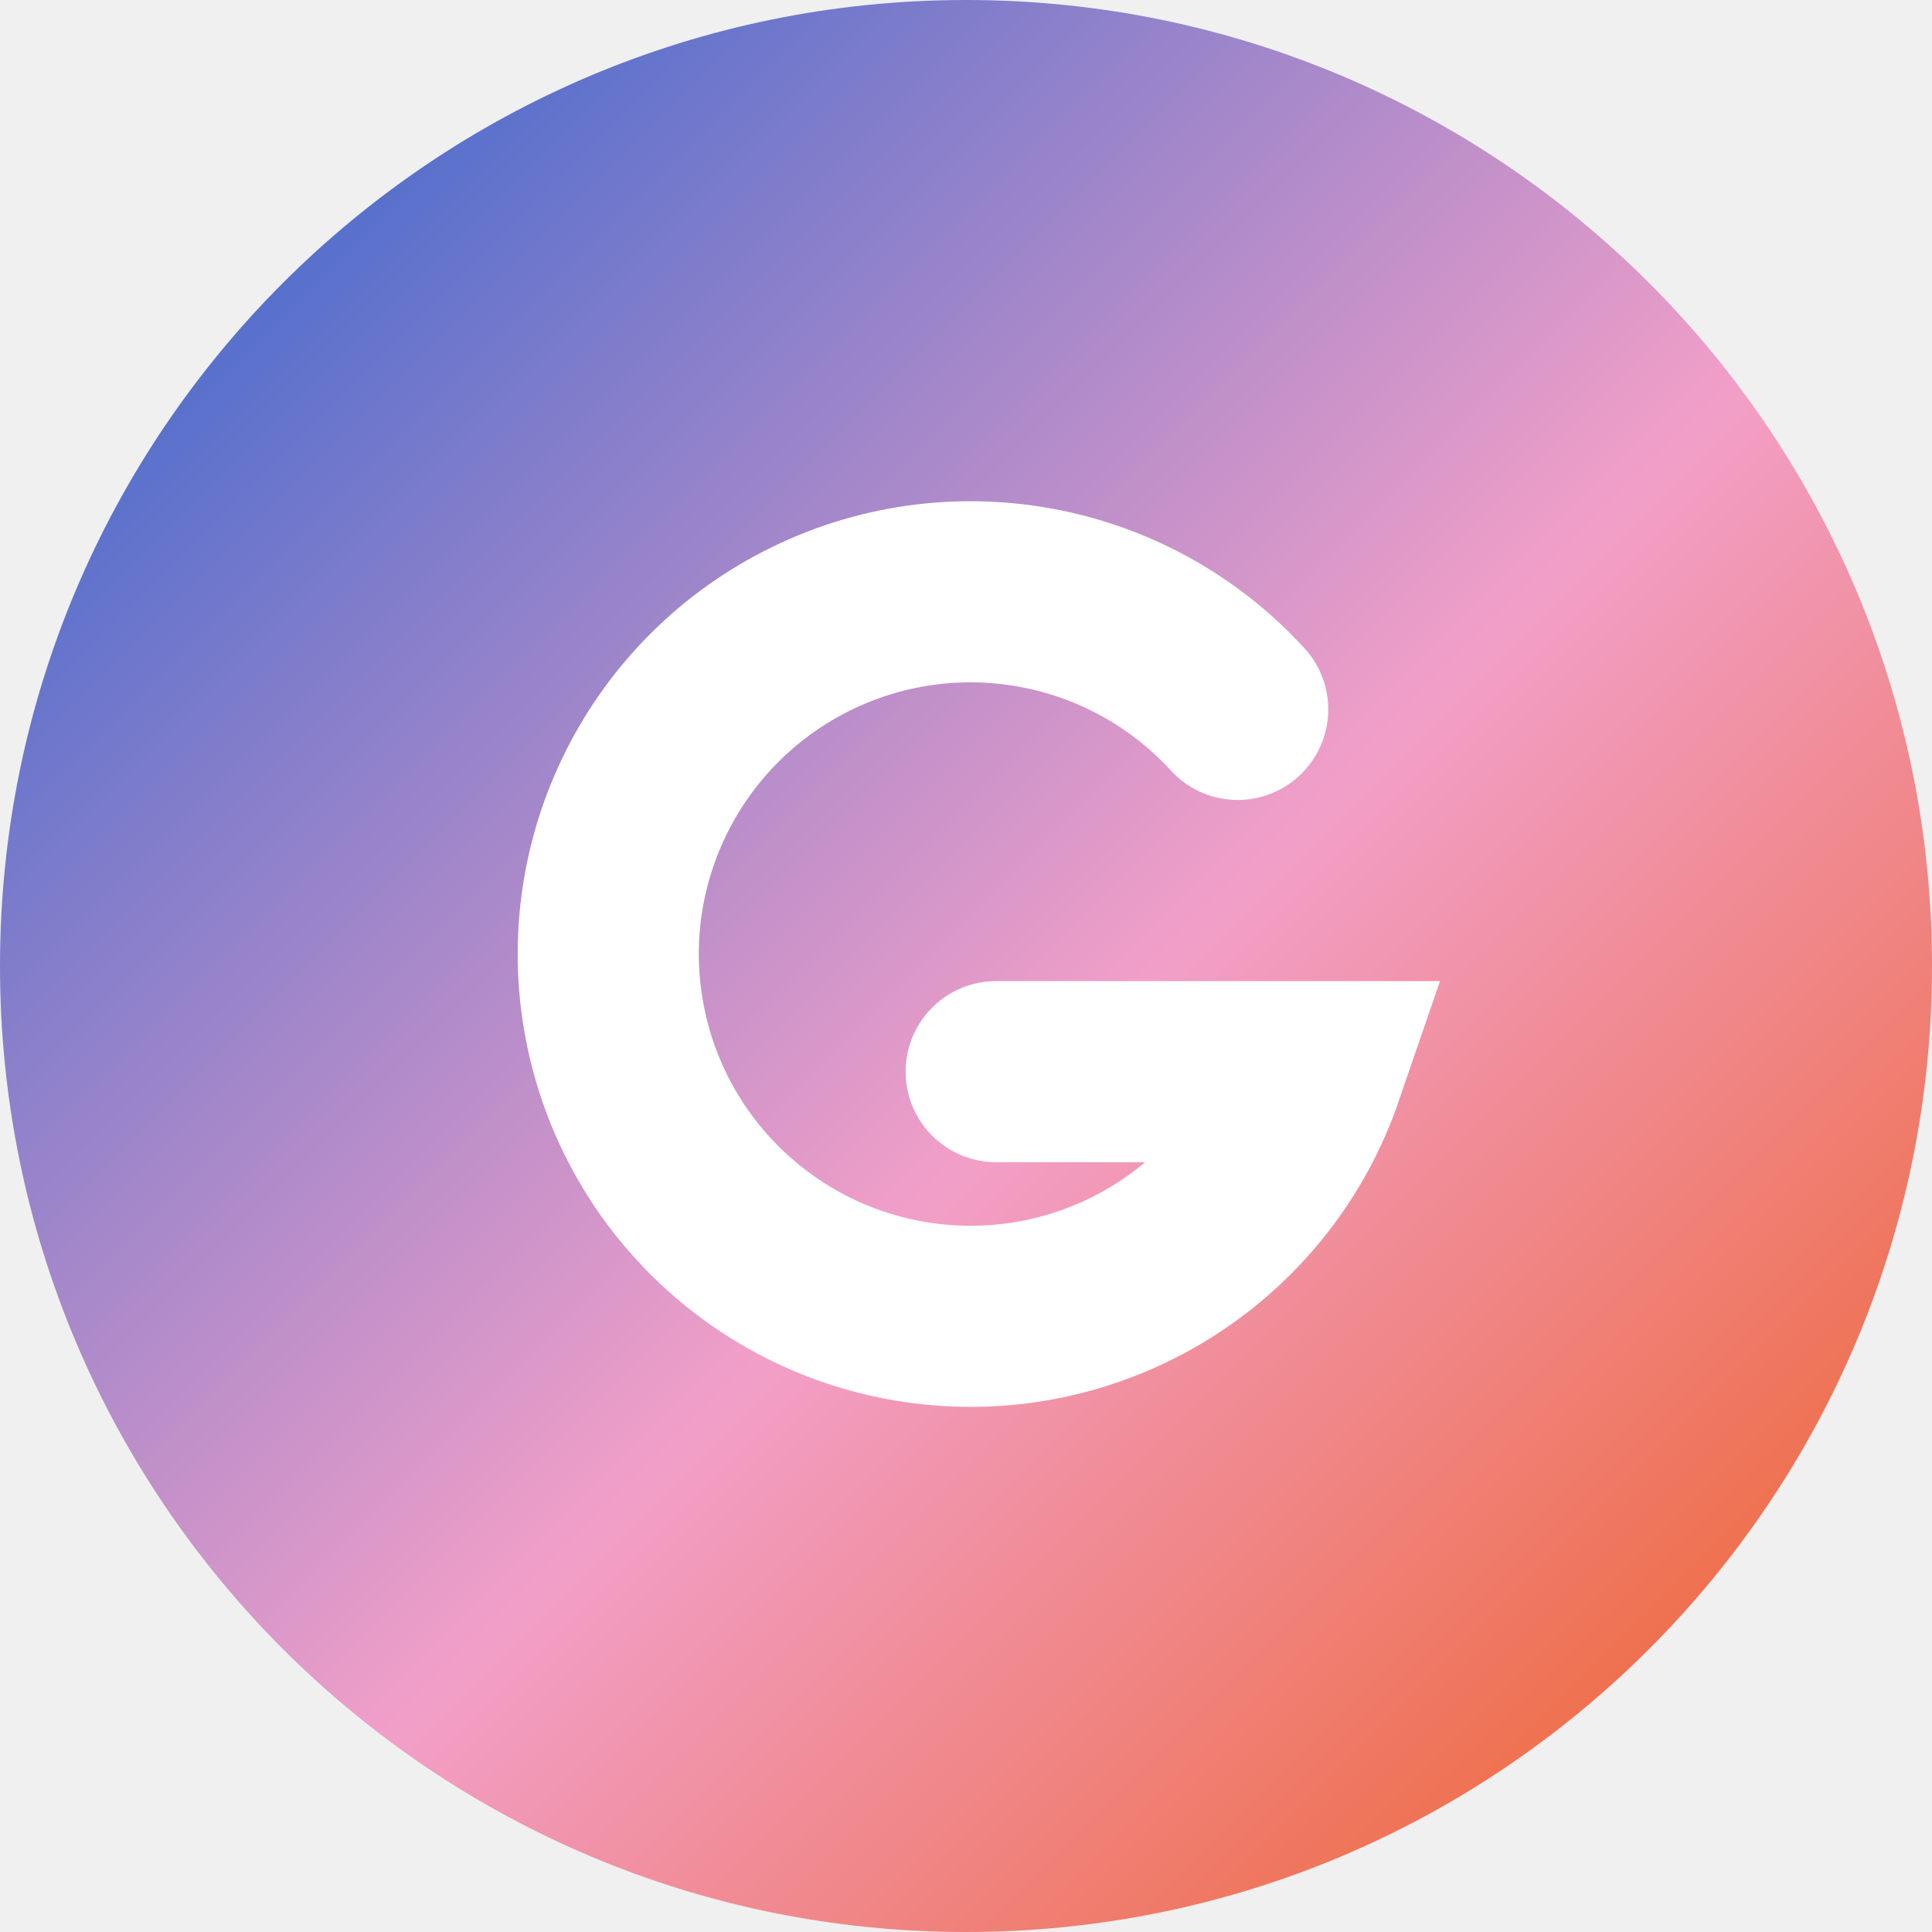
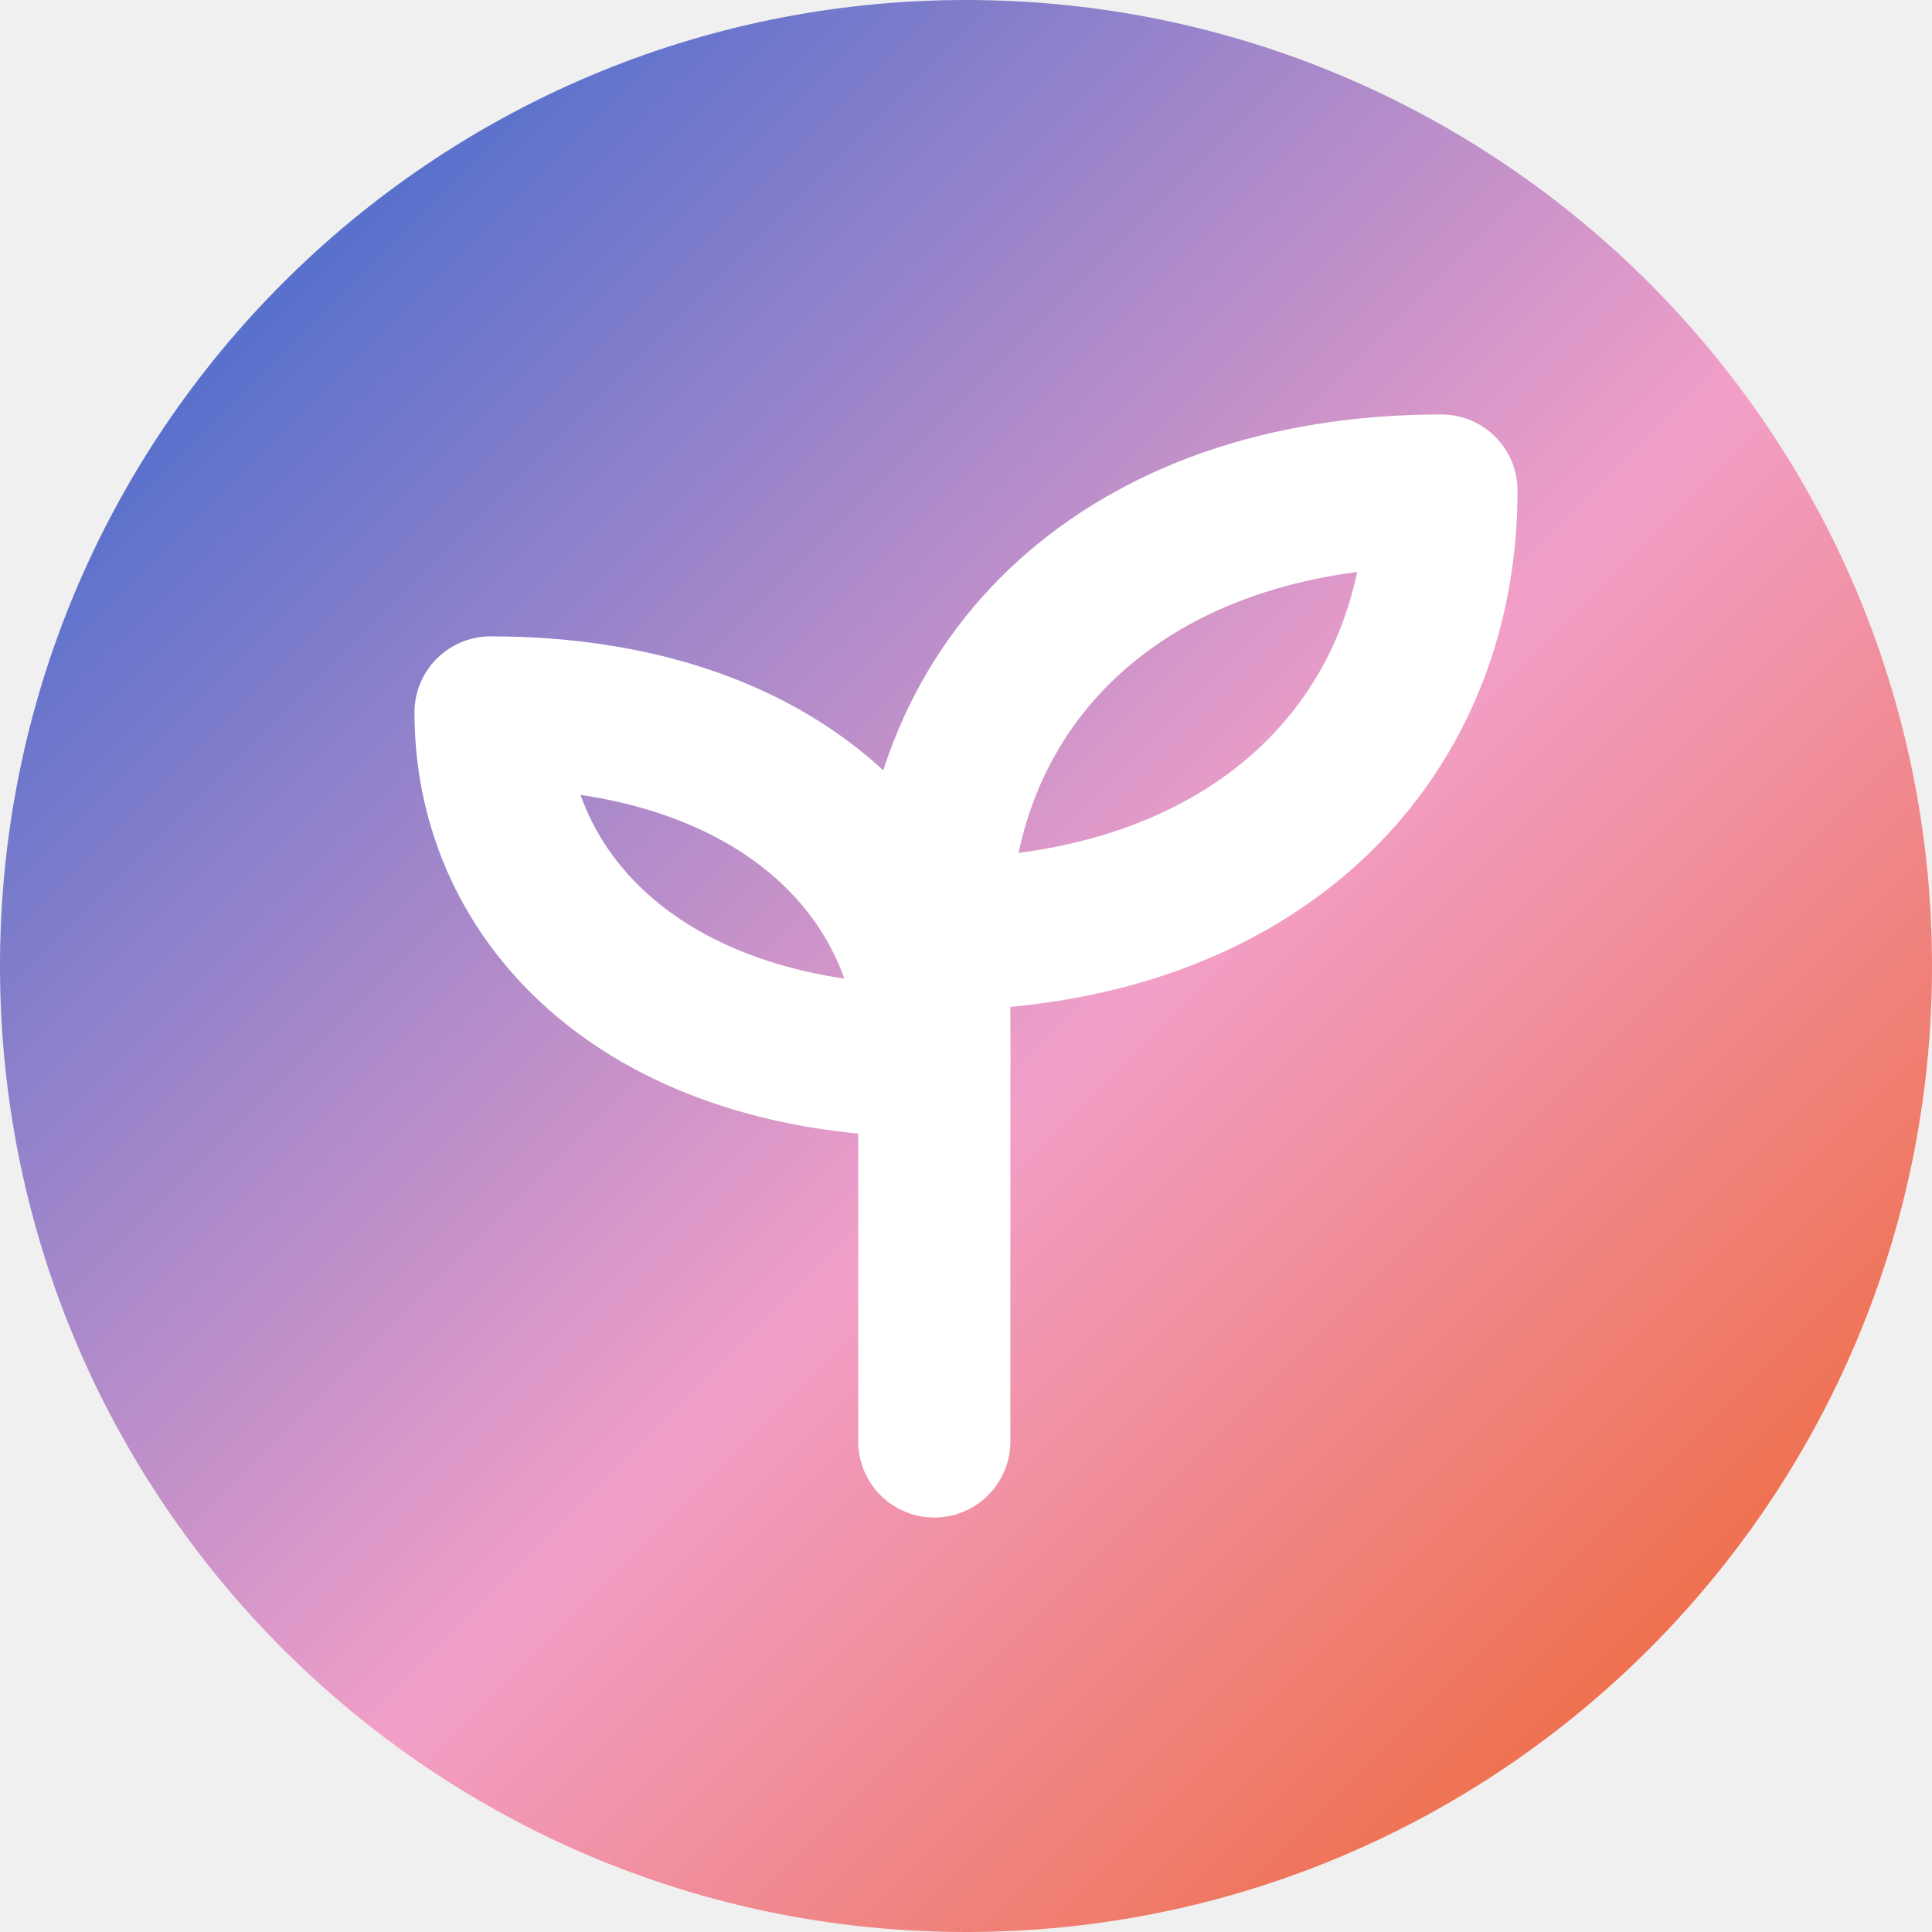
<svg xmlns="http://www.w3.org/2000/svg" viewBox="0 0 64 64">
  <defs>
    <linearGradient id="g" x1="0" y1="0" x2="1" y2="1">
      <stop offset="0" stop-color="#1e5fce" />
      <stop offset=".55" stop-color="#f29fc8" />
      <stop offset="1" stop-color="#ed5a14" />
    </linearGradient>
  </defs>
  <rect width="64" height="64" rx="32" fill="url(#g)" />
-   <path d="M41 23.5a12 12 0 1 0 2.5 12H33" fill="none" stroke="#fff" stroke-width="6" stroke-linecap="round" />
+   <g transform="translate(32 32) scale(2.1) translate(-12.5 -13.5)" fill="none" stroke="#fff" stroke-width="2.4" stroke-linecap="round" stroke-linejoin="round">
+     <path d="M12 21v-8" />
+     <path d="M12 13c0-4 3-7 8-7 0 4-3 7-8 7Z" />
+     <path d="M12 15c0-3-2.5-5.5-7-5.5 0 3 2.5 5.5 7 5.5Z" />
+   </g>
</svg>
